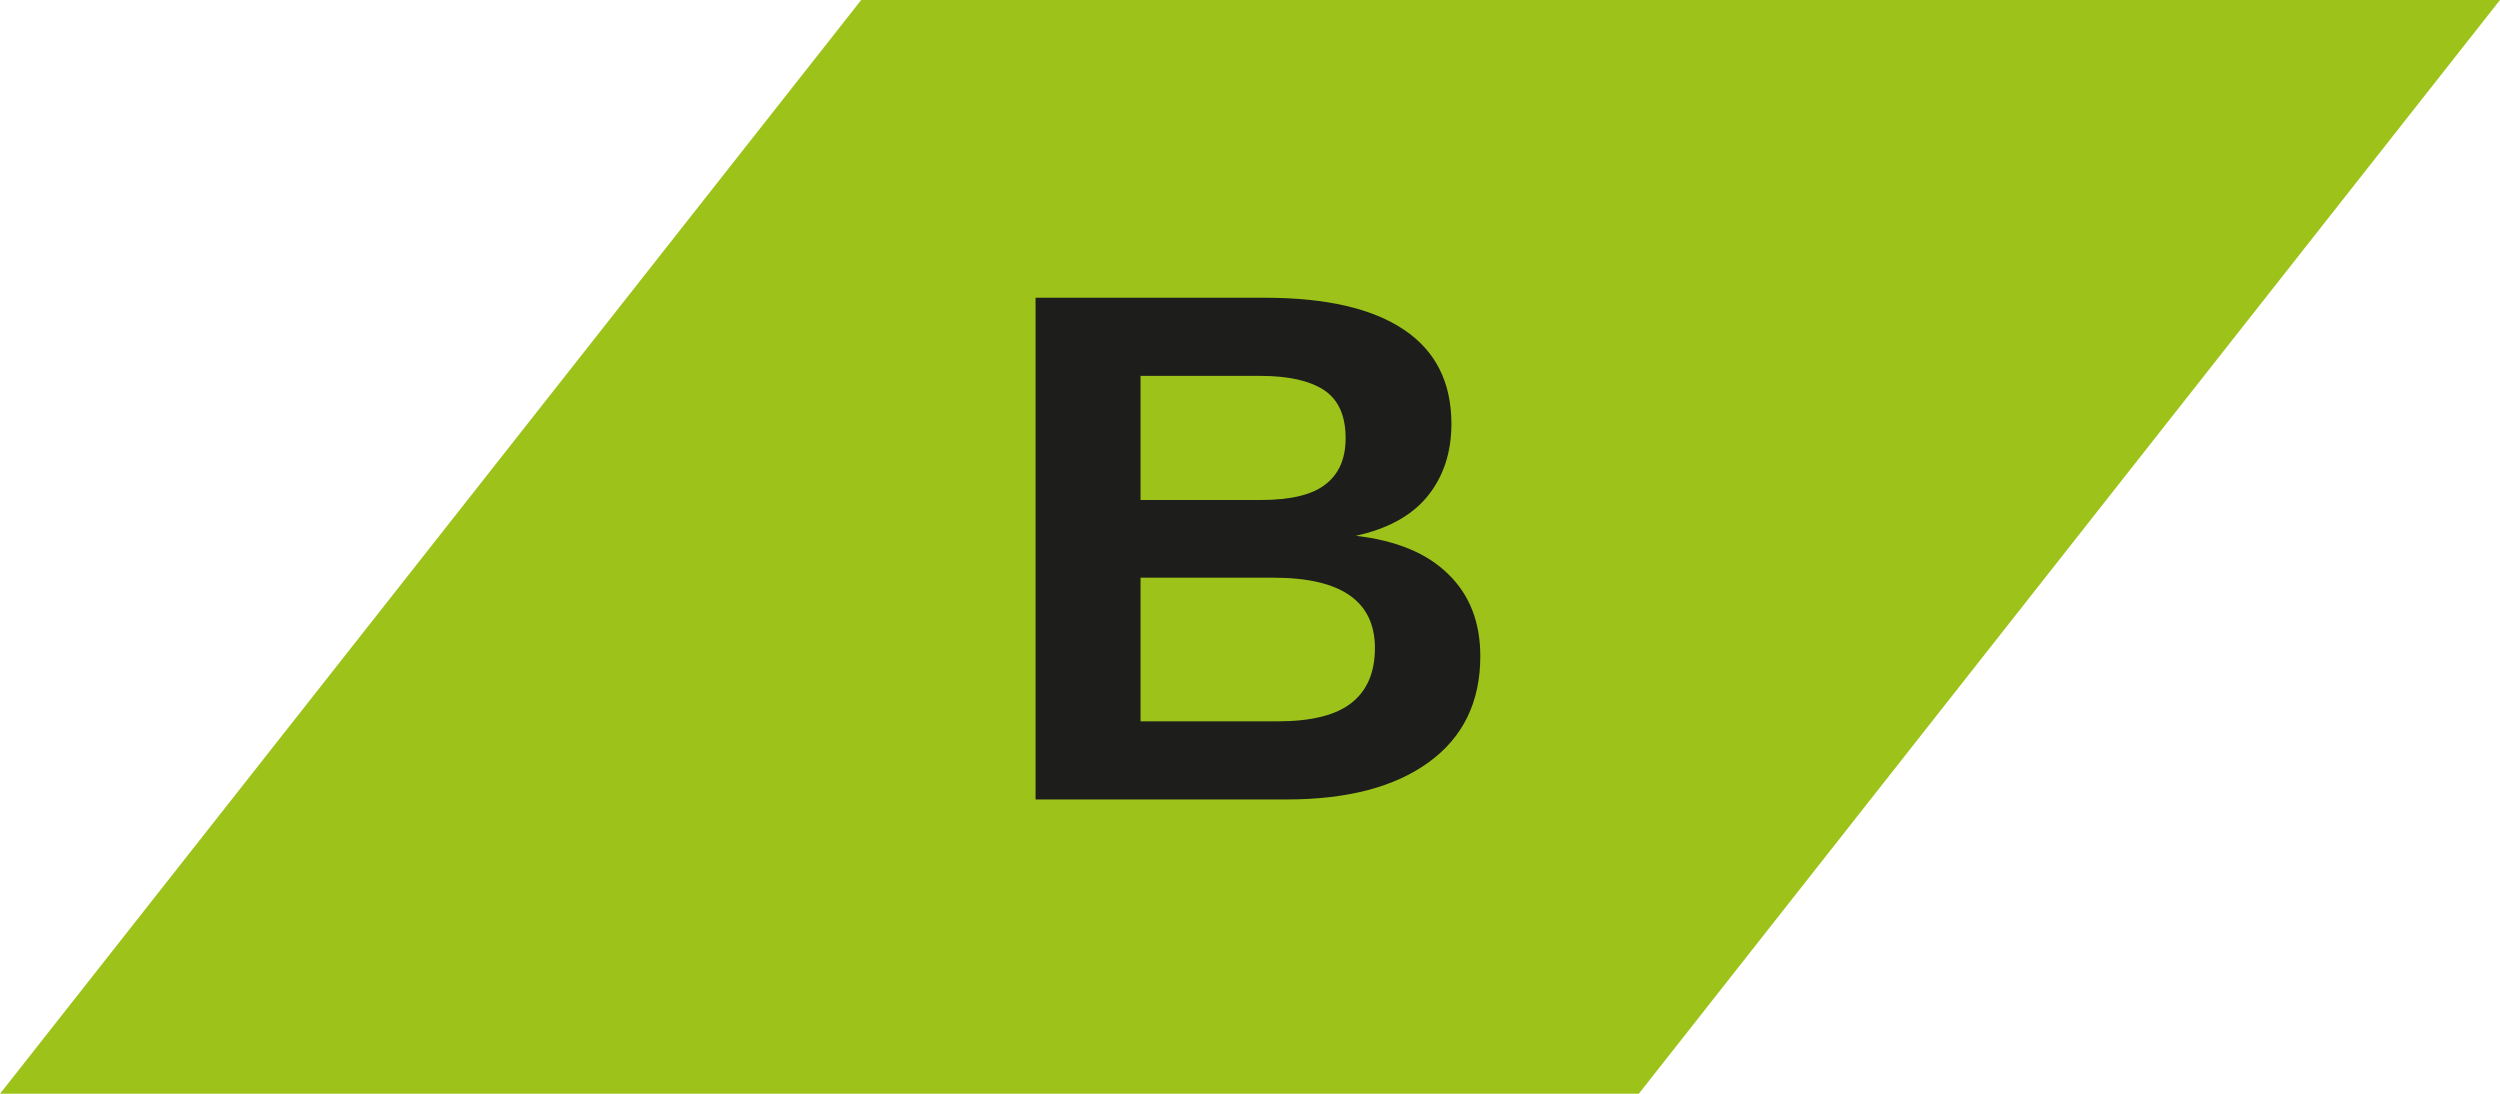
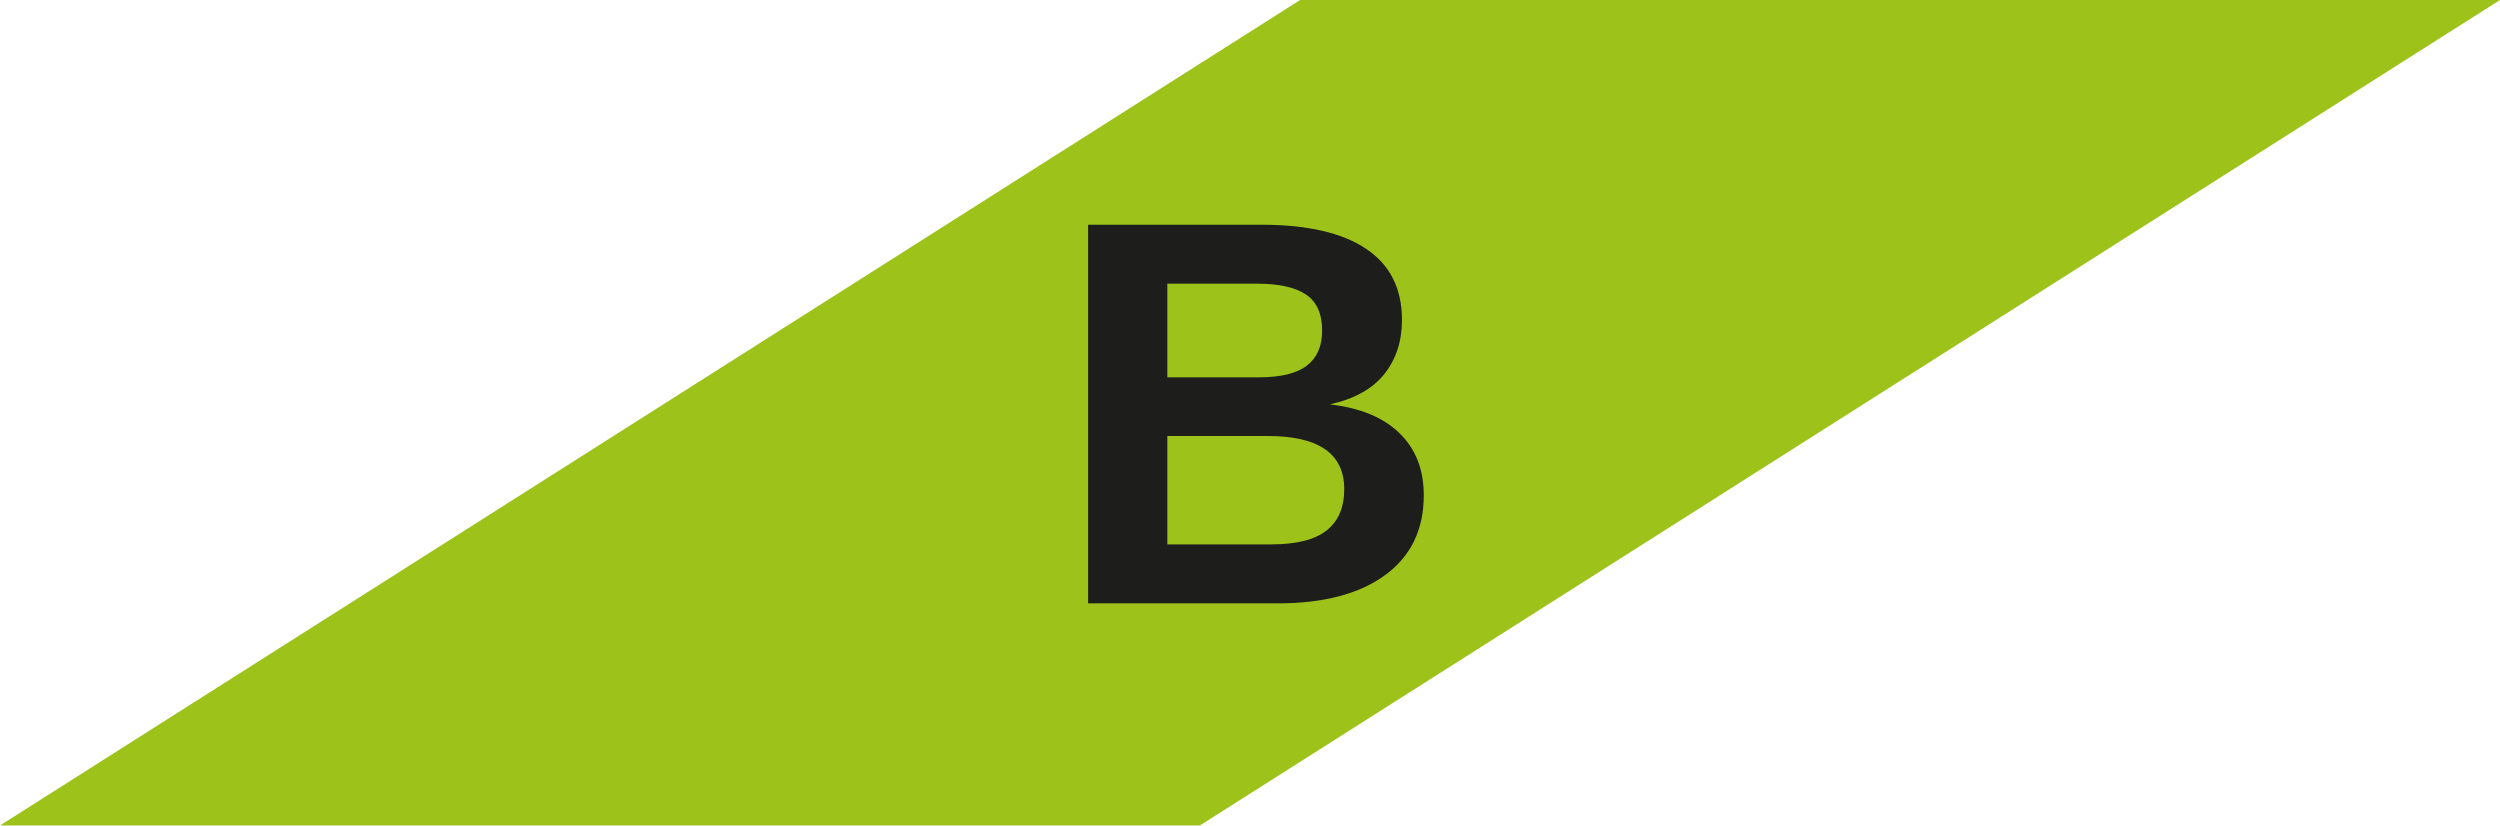
- <svg xmlns="http://www.w3.org/2000/svg" viewBox="0 0 96 42" role="img" aria-label="SAFETY-SCORE Stufe B">
-   <polygon fill="#9dc31b" points="33.07,0 96,0 62.93,42 0,42" />
-   <text x="48.0" y="30.7" text-anchor="middle" font-family="Arial, Helvetica, 'Liberation Sans', sans-serif" font-weight="700" font-size="28" fill="#1d1d1b">B</text>
+ <svg xmlns="http://www.w3.org/2000/svg" viewBox="0 0 127.2 42" role="img" aria-label="SAFETY-SCORE Stufe B">
+   <polygon fill="#9dc31b" points="66.15,0 127.2,0 61.05,42 0,42" />
+   <text x="63.6" y="30.7" text-anchor="middle" font-family="Arial, Helvetica, 'Liberation Sans', sans-serif" font-weight="700" font-size="28" fill="#1d1d1b">B</text>
</svg>
